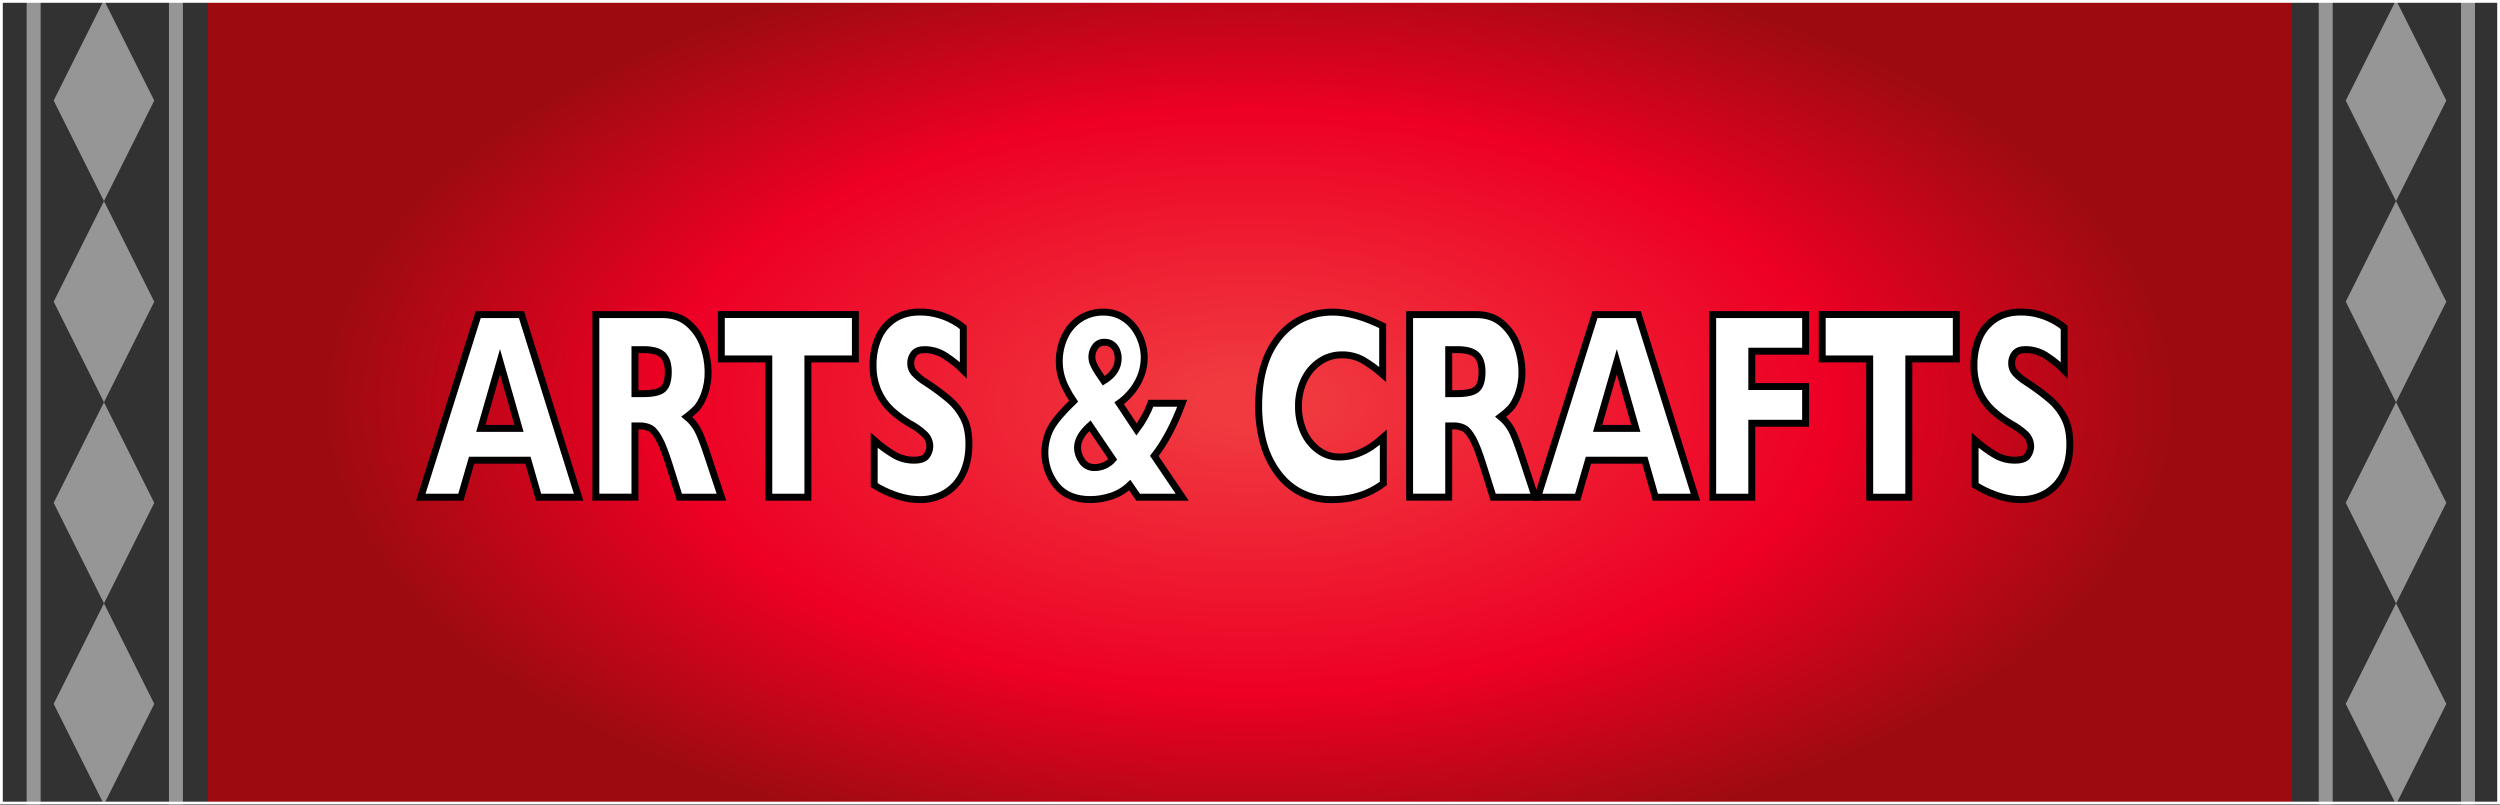
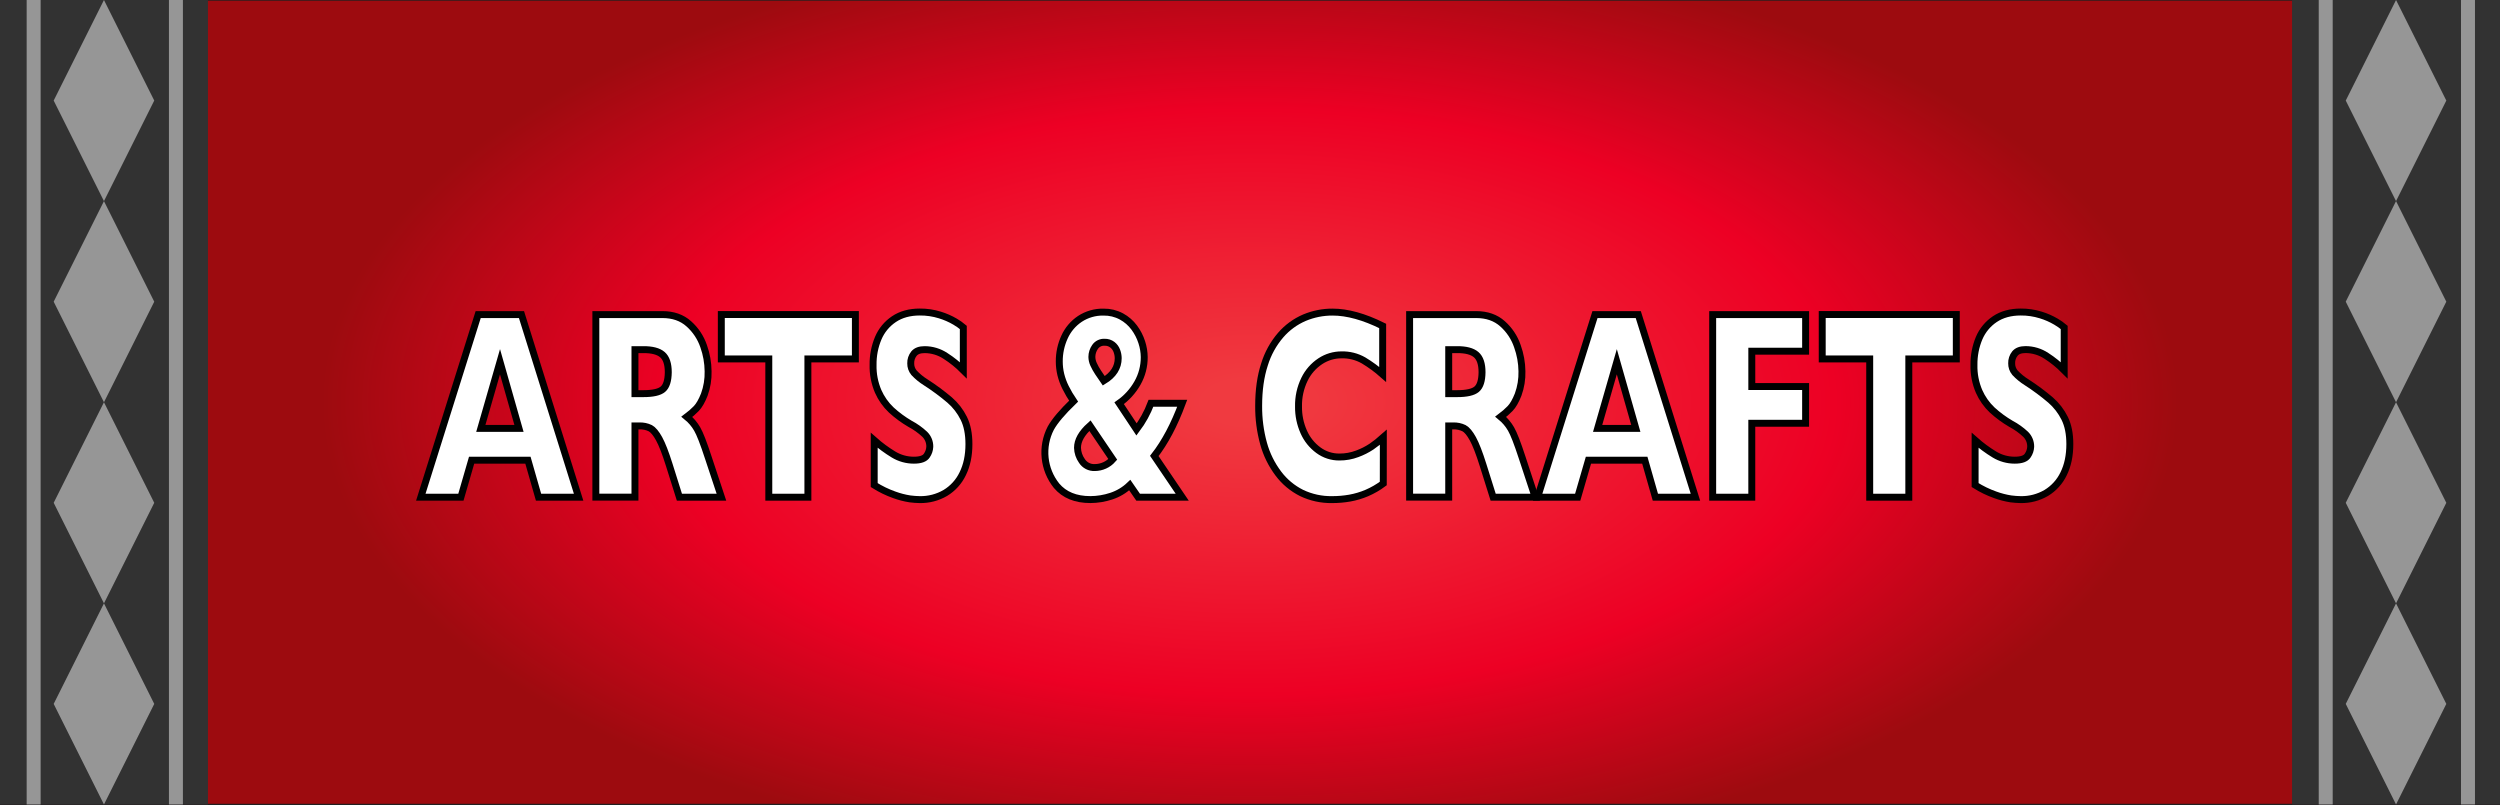
<svg xmlns="http://www.w3.org/2000/svg" id="Layer_1" data-name="Layer 1" viewBox="0 0 1790 576">
  <defs>
-     <style>.cls-1{stroke:#231f20;fill:url(#radial-gradient)}.cls-1,.cls-4,.cls-6{stroke-miterlimit:10}.cls-2{fill:#323232}.cls-3{fill:#969696}.cls-4,.cls-6{fill:none}.cls-4{stroke:#969696;stroke-width:10px}.cls-5{fill:#fff}.cls-6{stroke:#000;stroke-width:4.97px}</style>
+     <style>.cls-1{stroke:#231f20;fill:url(#radial-gradient);}.cls-1,.cls-4,.cls-6{stroke-miterlimit:10;}.cls-2{fill:#323232;}.cls-3{fill:#969696;}.cls-4,.cls-6{fill:none;}.cls-4{stroke:#969696;stroke-width:10px;}.cls-5{fill:#fff;}.cls-6{stroke:#000;stroke-width:4.97px;}</style>
    <radialGradient id="radial-gradient" cx="895" cy="288" r="664.82" gradientTransform="translate(0 144) scale(1 0.5)" gradientUnits="userSpaceOnUse">
-       <stop offset=".05" stop-color="#f03a40" />
-       <stop offset=".63" stop-color="#ed0024" />
+       <stop offset="0.05" stop-color="#f03a40" />
+       <stop offset="0.63" stop-color="#ed0024" />
      <stop offset="1" stop-color="#9d0b0f" />
    </radialGradient>
  </defs>
-   <rect width="1790" height="576" class="cls-1" />
-   <rect width="148.89" height="576" class="cls-2" />
-   <polygon points="74.44 144 38.44 72 74.44 0 110.44 72 74.44 144" class="cls-3" />
-   <polygon points="74.44 288 38.44 216 74.44 144 110.44 216 74.44 288" class="cls-3" />
-   <polygon points="74.44 432 38.44 360 74.44 288 110.44 360 74.44 432" class="cls-3" />
-   <polygon points="74.44 576 38.44 504 74.44 432 110.44 504 74.44 576" class="cls-3" />
-   <line x1="125.96" x2="125.96" y2="576" class="cls-4" />
-   <line x1="24.09" x2="24.09" y2="576" class="cls-4" />
-   <rect width="148.89" height="576" x="1641.11" class="cls-2" />
-   <polygon points="1715.56 144 1679.56 72 1715.56 0 1751.56 72 1715.56 144" class="cls-3" />
-   <polygon points="1715.56 288 1679.56 216 1715.56 144 1751.56 216 1715.56 288" class="cls-3" />
-   <polygon points="1715.56 432 1679.56 360 1715.56 288 1751.56 360 1715.56 432" class="cls-3" />
-   <polygon points="1715.56 576 1679.56 504 1715.56 432 1751.56 504 1715.56 576" class="cls-3" />
-   <line x1="1767.07" x2="1767.07" y2="576" class="cls-4" />
-   <line x1="1665.21" x2="1665.21" y2="576" class="cls-4" />
-   <path d="M1788,2V574H2V2H1788m2-2H0V576H1790V0Z" class="cls-5" />
-   <path d="M414.29,356H385.6L378,329.49H337.68L330,356H301.29l41.09-130.76h31ZM371.6,306.75,358,259l-13.74,47.73Z" class="cls-5" />
-   <path d="M516.55,356H486.46l-7.3-23.21q-4-12.74-7.24-18.63t-6.27-7.55a16.44,16.44,0,0,0-7.87-1.65h-3.15v51h-28V225.24h47.65q11.52,0,18.89,6.61a37.65,37.65,0,0,1,10.63,16A55.27,55.27,0,0,1,507,265.81a45.55,45.55,0,0,1-2.72,16.75q-2.71,6.84-5.73,9.95a57.28,57.28,0,0,1-6.77,5.94,31.4,31.4,0,0,1,7.41,8.73q2.91,5,7.94,20.42Zm-38.06-89.44q0-9-4.22-12.64t-13.74-3.58h-5.9v31.51h6q10.26,0,14-3.16T478.49,266.56Z" class="cls-5" />
-   <path d="M612.45,257h-34v99H550.46V257h-34v-31.8h96Z" class="cls-5" />
-   <path d="M693.75,318q0,12.27-4.46,21.23a32.28,32.28,0,0,1-12.43,13.72,35,35,0,0,1-18.3,4.77,60.37,60.37,0,0,1-7.07-.52,59.13,59.13,0,0,1-11.12-2.88,71.62,71.62,0,0,1-14.44-7V315.24a96.08,96.08,0,0,0,13.83,10.19,28,28,0,0,0,14.58,4.06q7.17,0,9.28-3.35a11.86,11.86,0,0,0,2.11-6.27,12.13,12.13,0,0,0-3.62-8.92,48.4,48.4,0,0,0-10.52-7.5,78.61,78.61,0,0,1-13.4-9.86,41.16,41.16,0,0,1-9.42-13.35,45.45,45.45,0,0,1-3.65-19,47.67,47.67,0,0,1,3.69-19.1,30.76,30.76,0,0,1,11.26-13.64q7.56-5.08,18.49-5.09a46.92,46.92,0,0,1,14.38,2.12,50.55,50.55,0,0,1,10.89,4.77,40.69,40.69,0,0,1,5.9,4.15v30.66A75.24,75.24,0,0,0,677,254.87a27.11,27.11,0,0,0-15-4.53c-3.49,0-6,.94-7.58,2.83a10.57,10.57,0,0,0-2.34,7,10.19,10.19,0,0,0,2.34,6.7,41.55,41.55,0,0,0,8.38,6.88A160.17,160.17,0,0,1,680,286.47a41.92,41.92,0,0,1,10.08,13.07Q693.75,306.94,693.75,318Z" class="cls-5" />
-   <path d="M846.48,356H814.91l-6-8.68a34.76,34.76,0,0,1-13.27,7.93,48,48,0,0,1-14.95,2.45q-15.81,0-24.19-9.91a38,38,0,0,1-4.15-41.22q4.22-7.65,16.35-19.34a83,83,0,0,1-5.76-9.82,44.45,44.45,0,0,1-3.39-9.19,39.68,39.68,0,0,1-1.11-9.39,41.25,41.25,0,0,1,3.76-17.5,30.84,30.84,0,0,1,11-13,29.68,29.68,0,0,1,16.95-4.86,26.05,26.05,0,0,1,12.8,3.11,28,28,0,0,1,9.19,8A36.2,36.2,0,0,1,817.49,245a35.29,35.29,0,0,1,1.78,10.7,37.1,37.1,0,0,1-4.86,18.59,44.26,44.26,0,0,1-13.1,14.43l12.46,18.78a75.76,75.76,0,0,0,10.33-18.78h22.38q-8.58,23.11-20,37.74Zm-49.73-27.08L780.4,304.77q-8.91,8-8.91,15.85a17,17,0,0,0,3.15,9.39,10.36,10.36,0,0,0,9.24,4.76A17.27,17.27,0,0,0,796.75,328.92Zm3.89-72.45a15.38,15.38,0,0,0-1-5.28,9.69,9.69,0,0,0-3.22-4.39,8.66,8.66,0,0,0-5.46-1.75,7.78,7.78,0,0,0-6.9,3.35,12.47,12.47,0,0,0-2.28,7.13,13.13,13.13,0,0,0,1.2,5.28,42,42,0,0,0,3.25,5.85c1.37,2.07,2.72,4.09,4.06,6Q800.64,266.37,800.64,256.47Z" class="cls-5" />
-   <path d="M990.43,346.19A57.89,57.89,0,0,1,978.64,353a56.22,56.22,0,0,1-12.17,3.63,72.05,72.05,0,0,1-12.7,1.09A48.79,48.79,0,0,1,932,353a47.1,47.1,0,0,1-16.69-13.91,63.82,63.82,0,0,1-10.59-21.51,98.36,98.36,0,0,1-3.52-27q0-16.89,4.16-29.58A58.53,58.53,0,0,1,917,239.87a47,47,0,0,1,17-12.41,51.53,51.53,0,0,1,20.14-4q15.81,0,35.85,9.91v34.71a93.6,93.6,0,0,0-13.64-10,30.33,30.33,0,0,0-15.85-4,27.46,27.46,0,0,0-15.14,4.53,32.47,32.47,0,0,0-11.33,12.92,42.59,42.59,0,0,0-4.29,19.62,43.21,43.21,0,0,0,3.76,18.16A32.37,32.37,0,0,0,944,322.37a24.9,24.9,0,0,0,15,4.86,35.48,35.48,0,0,0,12.8-2.31A49.25,49.25,0,0,0,982,319.77a87.75,87.75,0,0,0,8.47-6.69Z" class="cls-5" />
-   <path d="M1099.2,356h-30.09l-7.3-23.21q-4-12.74-7.24-18.63t-6.27-7.55a16.47,16.47,0,0,0-7.87-1.65h-3.15v51h-28V225.24h47.65q11.53,0,18.9,6.61a37.54,37.54,0,0,1,10.62,16,55,55,0,0,1,3.26,17.93,45.55,45.55,0,0,1-2.72,16.75q-2.71,6.84-5.73,9.95a58.09,58.09,0,0,1-6.77,5.94,31.74,31.74,0,0,1,7.41,8.73q2.91,5,7.94,20.42Zm-38.06-89.44q0-9-4.23-12.64t-13.74-3.58h-5.89v31.51h6q10.25,0,14-3.16T1061.14,266.56Z" class="cls-5" />
-   <path d="M1213.93,356h-28.68l-7.57-26.51h-40.35l-7.7,26.51h-28.69L1142,225.24h31Zm-42.68-49.25L1157.64,259l-13.74,47.73Z" class="cls-5" />
-   <path d="M1292.81,303.07h-38.53V356h-28V225.24h66.54v26.23h-38.53v25.28h38.53Z" class="cls-5" />
-   <path d="M1400.71,257h-34v99h-28V257h-34v-31.8h96Z" class="cls-5" />
-   <path d="M1482,318q0,12.27-4.45,21.23a32.28,32.28,0,0,1-12.43,13.72,35,35,0,0,1-18.3,4.77,60.37,60.37,0,0,1-7.07-.52,59.39,59.39,0,0,1-11.13-2.88,72.13,72.13,0,0,1-14.44-7V315.24A96.14,96.14,0,0,0,1428,325.43a27.94,27.94,0,0,0,14.58,4.06q7.17,0,9.28-3.35a11.86,11.86,0,0,0,2.11-6.27,12.17,12.17,0,0,0-3.62-8.92,48.4,48.4,0,0,0-10.52-7.5,78.61,78.61,0,0,1-13.4-9.86,41,41,0,0,1-9.42-13.35,45.3,45.3,0,0,1-3.65-19,47.84,47.84,0,0,1,3.68-19.1,30.83,30.83,0,0,1,11.26-13.64q7.58-5.08,18.5-5.09a47,47,0,0,1,14.38,2.12,50.23,50.23,0,0,1,10.88,4.77,40.12,40.12,0,0,1,5.9,4.15v30.66a74.84,74.84,0,0,0-12.7-10.28,27.09,27.09,0,0,0-15-4.53c-3.48,0-6,.94-7.57,2.83a10.57,10.57,0,0,0-2.34,7,10.19,10.19,0,0,0,2.34,6.7,41.26,41.26,0,0,0,8.38,6.88,160.17,160.17,0,0,1,17.16,12.74,42.07,42.07,0,0,1,10.08,13.07Q1482,306.94,1482,318Z" class="cls-5" />
-   <path d="M414.29,356H385.6L378,329.49H337.68L330,356H301.29l41.09-130.76h31ZM371.6,306.75,358,259l-13.74,47.73Z" class="cls-6" />
-   <path d="M516.55,356H486.46l-7.3-23.21q-4-12.74-7.24-18.63t-6.27-7.55a16.44,16.44,0,0,0-7.87-1.65h-3.15v51h-28V225.24h47.65q11.52,0,18.89,6.61a37.65,37.65,0,0,1,10.63,16A55.27,55.27,0,0,1,507,265.81a45.55,45.55,0,0,1-2.72,16.75q-2.71,6.84-5.73,9.95a57.28,57.28,0,0,1-6.77,5.94,31.4,31.4,0,0,1,7.41,8.73q2.91,5,7.94,20.42Zm-38.06-89.44q0-9-4.22-12.64t-13.74-3.58h-5.9v31.51h6q10.26,0,14-3.16T478.49,266.56Z" class="cls-6" />
-   <path d="M612.45,257h-34v99H550.46V257h-34v-31.8h96Z" class="cls-6" />
-   <path d="M693.75,318q0,12.27-4.46,21.23a32.28,32.28,0,0,1-12.43,13.72,35,35,0,0,1-18.3,4.77,60.37,60.37,0,0,1-7.07-.52,59.13,59.13,0,0,1-11.12-2.88,71.62,71.62,0,0,1-14.44-7V315.24a96.08,96.08,0,0,0,13.83,10.19,28,28,0,0,0,14.58,4.06q7.17,0,9.28-3.35a11.86,11.86,0,0,0,2.11-6.27,12.13,12.13,0,0,0-3.62-8.92,48.4,48.4,0,0,0-10.52-7.5,78.61,78.61,0,0,1-13.4-9.86,41.16,41.16,0,0,1-9.42-13.35,45.45,45.45,0,0,1-3.65-19,47.67,47.67,0,0,1,3.69-19.1,30.76,30.76,0,0,1,11.26-13.64q7.56-5.08,18.49-5.09a46.92,46.92,0,0,1,14.38,2.12,50.55,50.55,0,0,1,10.89,4.77,40.69,40.69,0,0,1,5.9,4.15v30.66A75.24,75.24,0,0,0,677,254.87a27.11,27.11,0,0,0-15-4.53c-3.49,0-6,.94-7.58,2.83a10.57,10.57,0,0,0-2.34,7,10.19,10.19,0,0,0,2.34,6.7,41.55,41.55,0,0,0,8.38,6.88A160.17,160.17,0,0,1,680,286.47a41.92,41.92,0,0,1,10.08,13.07Q693.75,306.94,693.75,318Z" class="cls-6" />
-   <path d="M846.48,356H814.91l-6-8.68a34.76,34.76,0,0,1-13.27,7.93,48,48,0,0,1-14.95,2.45q-15.81,0-24.19-9.91a38,38,0,0,1-4.15-41.22q4.22-7.65,16.35-19.34a83,83,0,0,1-5.76-9.82,44.45,44.45,0,0,1-3.39-9.19,39.68,39.68,0,0,1-1.11-9.39,41.25,41.25,0,0,1,3.76-17.5,30.84,30.84,0,0,1,11-13,29.68,29.68,0,0,1,16.95-4.86,26.05,26.05,0,0,1,12.8,3.11,28,28,0,0,1,9.19,8A36.2,36.2,0,0,1,817.49,245a35.29,35.29,0,0,1,1.78,10.7,37.1,37.1,0,0,1-4.86,18.59,44.26,44.26,0,0,1-13.1,14.43l12.46,18.78a75.76,75.76,0,0,0,10.33-18.78h22.38q-8.58,23.11-20,37.74Zm-49.73-27.08L780.4,304.77q-8.91,8-8.91,15.85a17,17,0,0,0,3.15,9.39,10.36,10.36,0,0,0,9.24,4.76A17.27,17.27,0,0,0,796.75,328.92Zm3.89-72.45a15.38,15.38,0,0,0-1-5.28,9.69,9.69,0,0,0-3.22-4.39,8.66,8.66,0,0,0-5.46-1.75,7.78,7.78,0,0,0-6.9,3.35,12.47,12.47,0,0,0-2.28,7.13,13.13,13.13,0,0,0,1.2,5.28,42,42,0,0,0,3.25,5.85c1.37,2.07,2.72,4.09,4.06,6Q800.64,266.37,800.64,256.47Z" class="cls-6" />
-   <path d="M990.43,346.19A57.89,57.89,0,0,1,978.64,353a56.22,56.22,0,0,1-12.17,3.63,72.05,72.05,0,0,1-12.7,1.09A48.79,48.79,0,0,1,932,353a47.1,47.1,0,0,1-16.69-13.91,63.82,63.82,0,0,1-10.59-21.51,98.36,98.36,0,0,1-3.52-27q0-16.89,4.16-29.58A58.53,58.53,0,0,1,917,239.87a47,47,0,0,1,17-12.41,51.53,51.53,0,0,1,20.14-4q15.81,0,35.85,9.91v34.71a93.6,93.6,0,0,0-13.64-10,30.33,30.33,0,0,0-15.85-4,27.46,27.46,0,0,0-15.14,4.53,32.47,32.47,0,0,0-11.33,12.92,42.59,42.59,0,0,0-4.29,19.62,43.21,43.21,0,0,0,3.76,18.16A32.37,32.37,0,0,0,944,322.37a24.9,24.9,0,0,0,15,4.86,35.48,35.48,0,0,0,12.8-2.31A49.25,49.25,0,0,0,982,319.77a87.75,87.75,0,0,0,8.47-6.69Z" class="cls-6" />
-   <path d="M1099.2,356h-30.09l-7.3-23.21q-4-12.74-7.24-18.63t-6.27-7.55a16.47,16.47,0,0,0-7.87-1.65h-3.15v51h-28V225.24h47.65q11.53,0,18.9,6.61a37.54,37.54,0,0,1,10.62,16,55,55,0,0,1,3.26,17.93,45.55,45.55,0,0,1-2.72,16.75q-2.71,6.84-5.73,9.95a58.09,58.09,0,0,1-6.77,5.94,31.74,31.74,0,0,1,7.41,8.73q2.91,5,7.94,20.42Zm-38.06-89.44q0-9-4.23-12.64t-13.74-3.58h-5.89v31.51h6q10.25,0,14-3.16T1061.14,266.56Z" class="cls-6" />
-   <path d="M1213.93,356h-28.68l-7.57-26.51h-40.35l-7.7,26.51h-28.69L1142,225.24h31Zm-42.68-49.25L1157.64,259l-13.74,47.73Z" class="cls-6" />
-   <path d="M1292.81,303.07h-38.53V356h-28V225.24h66.54v26.23h-38.53v25.28h38.53Z" class="cls-6" />
-   <path d="M1400.71,257h-34v99h-28V257h-34v-31.8h96Z" class="cls-6" />
-   <path d="M1482,318q0,12.27-4.45,21.23a32.28,32.28,0,0,1-12.43,13.72,35,35,0,0,1-18.3,4.77,60.37,60.37,0,0,1-7.07-.52,59.39,59.39,0,0,1-11.13-2.88,72.13,72.13,0,0,1-14.44-7V315.24A96.14,96.14,0,0,0,1428,325.43a27.94,27.94,0,0,0,14.58,4.06q7.17,0,9.28-3.35a11.86,11.86,0,0,0,2.11-6.27,12.17,12.17,0,0,0-3.62-8.92,48.4,48.4,0,0,0-10.52-7.5,78.61,78.61,0,0,1-13.4-9.86,41,41,0,0,1-9.42-13.35,45.3,45.3,0,0,1-3.65-19,47.84,47.84,0,0,1,3.68-19.1,30.83,30.83,0,0,1,11.26-13.64q7.58-5.08,18.5-5.09a47,47,0,0,1,14.38,2.12,50.23,50.23,0,0,1,10.88,4.77,40.12,40.12,0,0,1,5.9,4.15v30.66a74.84,74.84,0,0,0-12.7-10.28,27.09,27.09,0,0,0-15-4.53c-3.48,0-6,.94-7.57,2.83a10.57,10.57,0,0,0-2.34,7,10.19,10.19,0,0,0,2.34,6.7,41.26,41.26,0,0,0,8.38,6.88,160.17,160.17,0,0,1,17.16,12.74,42.07,42.07,0,0,1,10.08,13.07Q1482,306.94,1482,318Z" class="cls-6" />
+   <rect class="cls-1" width="1790" height="576" />
+   <rect class="cls-2" width="148.89" height="576" />
+   <polygon class="cls-3" points="74.44 144 38.44 72 74.44 0 110.44 72 74.44 144" />
+   <polygon class="cls-3" points="74.44 288 38.44 216 74.44 144 110.44 216 74.44 288" />
+   <polygon class="cls-3" points="74.44 432 38.44 360 74.44 288 110.44 360 74.44 432" />
+   <polygon class="cls-3" points="74.44 576 38.44 504 74.44 432 110.44 504 74.44 576" />
+   <line class="cls-4" x1="125.96" x2="125.96" y2="576" />
+   <line class="cls-4" x1="24.09" x2="24.09" y2="576" />
+   <rect class="cls-2" x="1641.11" width="148.89" height="576" />
+   <polygon class="cls-3" points="1715.56 144 1679.56 72 1715.56 0 1751.56 72 1715.56 144" />
+   <polygon class="cls-3" points="1715.56 288 1679.56 216 1715.56 144 1751.56 216 1715.56 288" />
+   <polygon class="cls-3" points="1715.56 432 1679.56 360 1715.56 288 1751.56 360 1715.56 432" />
+   <polygon class="cls-3" points="1715.56 576 1679.56 504 1715.56 432 1751.56 504 1715.56 576" />
+   <line class="cls-4" x1="1767.07" x2="1767.07" y2="576" />
+   <line class="cls-4" x1="1665.21" x2="1665.21" y2="576" />
+   <path class="cls-5" d="M414.29,356H385.6L378,329.49H337.68L330,356H301.29l41.09-130.76h31ZM371.6,306.75,358,259l-13.74,47.73Z" />
+   <path class="cls-5" d="M516.55,356H486.46l-7.3-23.21q-4-12.74-7.24-18.63t-6.27-7.55a16.44,16.44,0,0,0-7.87-1.65h-3.15v51h-28V225.24h47.65q11.52,0,18.89,6.61a37.65,37.65,0,0,1,10.63,16A55.27,55.27,0,0,1,507,265.81a45.55,45.55,0,0,1-2.72,16.75q-2.71,6.84-5.73,9.95a57.28,57.28,0,0,1-6.77,5.94,31.4,31.4,0,0,1,7.41,8.73q2.91,5,7.94,20.42Zm-38.06-89.44q0-9-4.22-12.64t-13.74-3.58h-5.9v31.51h6q10.26,0,14-3.16T478.49,266.56Z" />
+   <path class="cls-5" d="M612.45,257h-34v99H550.46V257h-34v-31.8h96Z" />
+   <path class="cls-5" d="M693.75,318q0,12.27-4.46,21.23a32.28,32.28,0,0,1-12.43,13.72,35,35,0,0,1-18.3,4.77,60.37,60.37,0,0,1-7.07-.52,59.13,59.13,0,0,1-11.12-2.88,71.62,71.62,0,0,1-14.44-7V315.24a96.08,96.08,0,0,0,13.83,10.19,28,28,0,0,0,14.58,4.06q7.17,0,9.28-3.35a11.86,11.86,0,0,0,2.11-6.27,12.13,12.13,0,0,0-3.62-8.92,48.4,48.4,0,0,0-10.52-7.5,78.61,78.61,0,0,1-13.4-9.86,41.16,41.16,0,0,1-9.42-13.35,45.45,45.45,0,0,1-3.65-19,47.67,47.67,0,0,1,3.69-19.1,30.76,30.76,0,0,1,11.26-13.64q7.56-5.08,18.49-5.09a46.92,46.92,0,0,1,14.38,2.12,50.55,50.55,0,0,1,10.89,4.77,40.69,40.69,0,0,1,5.9,4.15v30.66A75.24,75.24,0,0,0,677,254.87a27.11,27.11,0,0,0-15-4.53c-3.49,0-6,.94-7.58,2.83a10.57,10.57,0,0,0-2.34,7,10.19,10.19,0,0,0,2.34,6.7,41.55,41.55,0,0,0,8.38,6.88A160.17,160.17,0,0,1,680,286.47a41.92,41.92,0,0,1,10.08,13.07Q693.75,306.94,693.75,318Z" />
+   <path class="cls-5" d="M846.48,356H814.91l-6-8.68a34.76,34.76,0,0,1-13.27,7.93,48,48,0,0,1-14.95,2.45q-15.81,0-24.19-9.91a38,38,0,0,1-4.15-41.22q4.22-7.65,16.35-19.34a83,83,0,0,1-5.76-9.82,44.45,44.45,0,0,1-3.39-9.19,39.68,39.68,0,0,1-1.11-9.39,41.25,41.25,0,0,1,3.76-17.5,30.84,30.84,0,0,1,11-13,29.68,29.68,0,0,1,16.95-4.86,26.05,26.05,0,0,1,12.8,3.11,28,28,0,0,1,9.19,8A36.2,36.2,0,0,1,817.49,245a35.29,35.29,0,0,1,1.78,10.7,37.1,37.1,0,0,1-4.86,18.59,44.26,44.26,0,0,1-13.1,14.43l12.46,18.78a75.76,75.76,0,0,0,10.33-18.78h22.38q-8.58,23.11-20,37.74Zm-49.73-27.08L780.4,304.77q-8.91,8-8.91,15.85a17,17,0,0,0,3.15,9.39,10.36,10.36,0,0,0,9.24,4.76A17.27,17.27,0,0,0,796.75,328.92Zm3.89-72.45a15.38,15.38,0,0,0-1-5.28,9.69,9.69,0,0,0-3.22-4.39,8.66,8.66,0,0,0-5.46-1.75,7.78,7.78,0,0,0-6.9,3.35,12.47,12.47,0,0,0-2.28,7.13,13.13,13.13,0,0,0,1.2,5.28,42,42,0,0,0,3.25,5.85c1.37,2.07,2.72,4.09,4.06,6Q800.64,266.37,800.64,256.47Z" />
+   <path class="cls-5" d="M990.43,346.19A57.89,57.89,0,0,1,978.64,353a56.22,56.22,0,0,1-12.17,3.63,72.05,72.05,0,0,1-12.7,1.09A48.79,48.79,0,0,1,932,353a47.1,47.1,0,0,1-16.69-13.91,63.82,63.82,0,0,1-10.59-21.51,98.36,98.36,0,0,1-3.52-27q0-16.89,4.16-29.58A58.53,58.53,0,0,1,917,239.87a47,47,0,0,1,17-12.41,51.53,51.53,0,0,1,20.14-4q15.81,0,35.85,9.91v34.71a93.6,93.6,0,0,0-13.64-10,30.33,30.33,0,0,0-15.85-4,27.46,27.46,0,0,0-15.14,4.53,32.47,32.47,0,0,0-11.33,12.92,42.59,42.59,0,0,0-4.29,19.62,43.21,43.21,0,0,0,3.76,18.16A32.37,32.37,0,0,0,944,322.37a24.9,24.9,0,0,0,15,4.86,35.48,35.48,0,0,0,12.8-2.31A49.25,49.25,0,0,0,982,319.77a87.75,87.75,0,0,0,8.47-6.69Z" />
+   <path class="cls-5" d="M1099.2,356h-30.09l-7.3-23.21q-4-12.74-7.24-18.63t-6.27-7.55a16.47,16.47,0,0,0-7.87-1.65h-3.15v51h-28V225.24h47.65q11.53,0,18.9,6.61a37.54,37.54,0,0,1,10.62,16,55,55,0,0,1,3.26,17.93,45.55,45.55,0,0,1-2.72,16.75q-2.71,6.84-5.73,9.95a58.09,58.09,0,0,1-6.77,5.94,31.74,31.74,0,0,1,7.41,8.73q2.91,5,7.94,20.42Zm-38.06-89.44q0-9-4.23-12.64t-13.74-3.58h-5.89v31.51h6q10.25,0,14-3.16T1061.14,266.56Z" />
+   <path class="cls-5" d="M1213.93,356h-28.68l-7.57-26.51h-40.35l-7.7,26.51h-28.69L1142,225.24h31Zm-42.68-49.25L1157.64,259l-13.74,47.73Z" />
+   <path class="cls-5" d="M1292.81,303.07h-38.53V356h-28V225.24h66.54v26.23h-38.53v25.28h38.53Z" />
+   <path class="cls-5" d="M1400.71,257h-34v99h-28V257h-34v-31.8h96Z" />
+   <path class="cls-5" d="M1482,318q0,12.27-4.45,21.23a32.28,32.28,0,0,1-12.43,13.72,35,35,0,0,1-18.3,4.77,60.37,60.37,0,0,1-7.07-.52,59.39,59.39,0,0,1-11.13-2.88,72.13,72.13,0,0,1-14.44-7V315.24A96.14,96.14,0,0,0,1428,325.43a27.94,27.94,0,0,0,14.58,4.06q7.17,0,9.28-3.35a11.86,11.86,0,0,0,2.11-6.27,12.17,12.17,0,0,0-3.62-8.92,48.4,48.4,0,0,0-10.52-7.5,78.61,78.61,0,0,1-13.4-9.86,41,41,0,0,1-9.42-13.35,45.3,45.3,0,0,1-3.65-19,47.84,47.84,0,0,1,3.68-19.1,30.83,30.83,0,0,1,11.26-13.64q7.58-5.08,18.5-5.09a47,47,0,0,1,14.38,2.12,50.23,50.23,0,0,1,10.88,4.77,40.12,40.12,0,0,1,5.9,4.15v30.66a74.84,74.84,0,0,0-12.7-10.28,27.09,27.09,0,0,0-15-4.53c-3.48,0-6,.94-7.57,2.83a10.57,10.57,0,0,0-2.34,7,10.19,10.19,0,0,0,2.34,6.7,41.26,41.26,0,0,0,8.38,6.88,160.17,160.17,0,0,1,17.16,12.74,42.07,42.07,0,0,1,10.08,13.07Q1482,306.94,1482,318Z" />
+   <path class="cls-6" d="M414.29,356H385.6L378,329.49H337.68L330,356H301.29l41.09-130.76h31ZM371.6,306.75,358,259l-13.74,47.73Z" />
+   <path class="cls-6" d="M516.55,356H486.46l-7.3-23.21q-4-12.74-7.24-18.63t-6.27-7.55a16.44,16.44,0,0,0-7.87-1.65h-3.15v51h-28V225.24h47.65q11.52,0,18.89,6.61a37.65,37.65,0,0,1,10.63,16A55.27,55.27,0,0,1,507,265.81a45.55,45.55,0,0,1-2.72,16.75q-2.71,6.84-5.73,9.95a57.28,57.28,0,0,1-6.77,5.94,31.4,31.4,0,0,1,7.41,8.73q2.91,5,7.94,20.42Zm-38.06-89.44q0-9-4.22-12.64t-13.74-3.58h-5.9v31.51h6q10.26,0,14-3.16T478.49,266.56Z" />
+   <path class="cls-6" d="M612.45,257h-34v99H550.46V257h-34v-31.8h96Z" />
+   <path class="cls-6" d="M693.75,318q0,12.27-4.46,21.23a32.28,32.28,0,0,1-12.43,13.72,35,35,0,0,1-18.3,4.77,60.37,60.37,0,0,1-7.07-.52,59.13,59.13,0,0,1-11.12-2.88,71.62,71.62,0,0,1-14.44-7V315.24a96.08,96.08,0,0,0,13.83,10.19,28,28,0,0,0,14.58,4.06q7.17,0,9.28-3.35a11.86,11.86,0,0,0,2.11-6.27,12.13,12.13,0,0,0-3.62-8.92,48.4,48.4,0,0,0-10.52-7.5,78.61,78.61,0,0,1-13.4-9.86,41.16,41.16,0,0,1-9.42-13.35,45.45,45.45,0,0,1-3.65-19,47.67,47.67,0,0,1,3.69-19.1,30.76,30.76,0,0,1,11.26-13.64q7.56-5.08,18.49-5.09a46.92,46.92,0,0,1,14.38,2.12,50.55,50.55,0,0,1,10.89,4.77,40.69,40.69,0,0,1,5.9,4.15v30.66A75.24,75.24,0,0,0,677,254.87a27.11,27.11,0,0,0-15-4.53c-3.49,0-6,.94-7.58,2.83a10.57,10.57,0,0,0-2.34,7,10.19,10.19,0,0,0,2.34,6.7,41.55,41.55,0,0,0,8.38,6.88A160.17,160.17,0,0,1,680,286.47a41.92,41.92,0,0,1,10.08,13.07Q693.75,306.94,693.75,318Z" />
+   <path class="cls-6" d="M846.48,356H814.91l-6-8.68a34.76,34.76,0,0,1-13.27,7.93,48,48,0,0,1-14.95,2.45q-15.81,0-24.19-9.91a38,38,0,0,1-4.15-41.22q4.22-7.65,16.35-19.34a83,83,0,0,1-5.76-9.82,44.45,44.45,0,0,1-3.39-9.19,39.68,39.68,0,0,1-1.11-9.39,41.25,41.25,0,0,1,3.76-17.5,30.84,30.84,0,0,1,11-13,29.68,29.68,0,0,1,16.95-4.86,26.05,26.05,0,0,1,12.8,3.11,28,28,0,0,1,9.19,8A36.2,36.2,0,0,1,817.49,245a35.29,35.29,0,0,1,1.78,10.7,37.1,37.1,0,0,1-4.86,18.59,44.26,44.26,0,0,1-13.1,14.43l12.46,18.78a75.76,75.76,0,0,0,10.33-18.78h22.38q-8.58,23.11-20,37.74Zm-49.73-27.08L780.4,304.77q-8.91,8-8.91,15.85a17,17,0,0,0,3.15,9.39,10.36,10.36,0,0,0,9.24,4.76A17.27,17.27,0,0,0,796.75,328.92Zm3.89-72.45a15.38,15.38,0,0,0-1-5.28,9.69,9.69,0,0,0-3.22-4.39,8.66,8.66,0,0,0-5.46-1.75,7.78,7.78,0,0,0-6.9,3.35,12.47,12.47,0,0,0-2.28,7.13,13.13,13.13,0,0,0,1.2,5.28,42,42,0,0,0,3.25,5.85c1.37,2.07,2.72,4.09,4.06,6Q800.64,266.37,800.64,256.47Z" />
+   <path class="cls-6" d="M990.43,346.19A57.89,57.89,0,0,1,978.64,353a56.22,56.22,0,0,1-12.17,3.63,72.05,72.05,0,0,1-12.7,1.09A48.79,48.79,0,0,1,932,353a47.1,47.1,0,0,1-16.69-13.91,63.82,63.82,0,0,1-10.59-21.51,98.36,98.36,0,0,1-3.52-27q0-16.89,4.16-29.58A58.53,58.53,0,0,1,917,239.87a47,47,0,0,1,17-12.41,51.53,51.53,0,0,1,20.14-4q15.81,0,35.85,9.91v34.71a93.6,93.6,0,0,0-13.64-10,30.33,30.33,0,0,0-15.85-4,27.46,27.46,0,0,0-15.14,4.53,32.47,32.47,0,0,0-11.33,12.92,42.59,42.59,0,0,0-4.29,19.62,43.21,43.21,0,0,0,3.76,18.16A32.37,32.37,0,0,0,944,322.37a24.9,24.9,0,0,0,15,4.86,35.48,35.48,0,0,0,12.8-2.31A49.25,49.25,0,0,0,982,319.77a87.75,87.75,0,0,0,8.47-6.69Z" />
+   <path class="cls-6" d="M1099.2,356h-30.09l-7.3-23.21q-4-12.74-7.24-18.63t-6.27-7.55a16.47,16.47,0,0,0-7.87-1.65h-3.15v51h-28V225.24h47.65q11.53,0,18.9,6.61a37.54,37.54,0,0,1,10.62,16,55,55,0,0,1,3.26,17.93,45.55,45.55,0,0,1-2.72,16.75q-2.71,6.84-5.73,9.95a58.09,58.09,0,0,1-6.77,5.94,31.74,31.74,0,0,1,7.41,8.73q2.91,5,7.94,20.42Zm-38.06-89.44q0-9-4.23-12.64t-13.74-3.58h-5.89v31.51h6q10.25,0,14-3.16T1061.14,266.56Z" />
+   <path class="cls-6" d="M1213.93,356h-28.68l-7.57-26.51h-40.35l-7.7,26.51h-28.69L1142,225.24h31Zm-42.68-49.25L1157.64,259l-13.74,47.73Z" />
+   <path class="cls-6" d="M1292.81,303.07h-38.53V356h-28V225.24h66.54v26.23h-38.53v25.28h38.53Z" />
+   <path class="cls-6" d="M1400.71,257h-34v99h-28V257h-34v-31.8h96Z" />
+   <path class="cls-6" d="M1482,318q0,12.27-4.45,21.23a32.28,32.28,0,0,1-12.43,13.72,35,35,0,0,1-18.3,4.77,60.37,60.37,0,0,1-7.07-.52,59.39,59.39,0,0,1-11.13-2.88,72.13,72.13,0,0,1-14.44-7V315.24A96.14,96.14,0,0,0,1428,325.43a27.94,27.94,0,0,0,14.58,4.06q7.17,0,9.28-3.35a11.86,11.86,0,0,0,2.11-6.27,12.17,12.17,0,0,0-3.62-8.92,48.4,48.4,0,0,0-10.52-7.5,78.61,78.61,0,0,1-13.4-9.86,41,41,0,0,1-9.42-13.35,45.3,45.3,0,0,1-3.65-19,47.84,47.84,0,0,1,3.68-19.1,30.83,30.83,0,0,1,11.26-13.64q7.58-5.08,18.5-5.09a47,47,0,0,1,14.38,2.12,50.23,50.23,0,0,1,10.88,4.77,40.12,40.12,0,0,1,5.9,4.15v30.66a74.84,74.84,0,0,0-12.7-10.28,27.09,27.09,0,0,0-15-4.53c-3.48,0-6,.94-7.57,2.83a10.57,10.57,0,0,0-2.34,7,10.19,10.19,0,0,0,2.34,6.7,41.26,41.26,0,0,0,8.38,6.88,160.17,160.17,0,0,1,17.16,12.74,42.07,42.07,0,0,1,10.08,13.07Q1482,306.94,1482,318Z" />
</svg>
